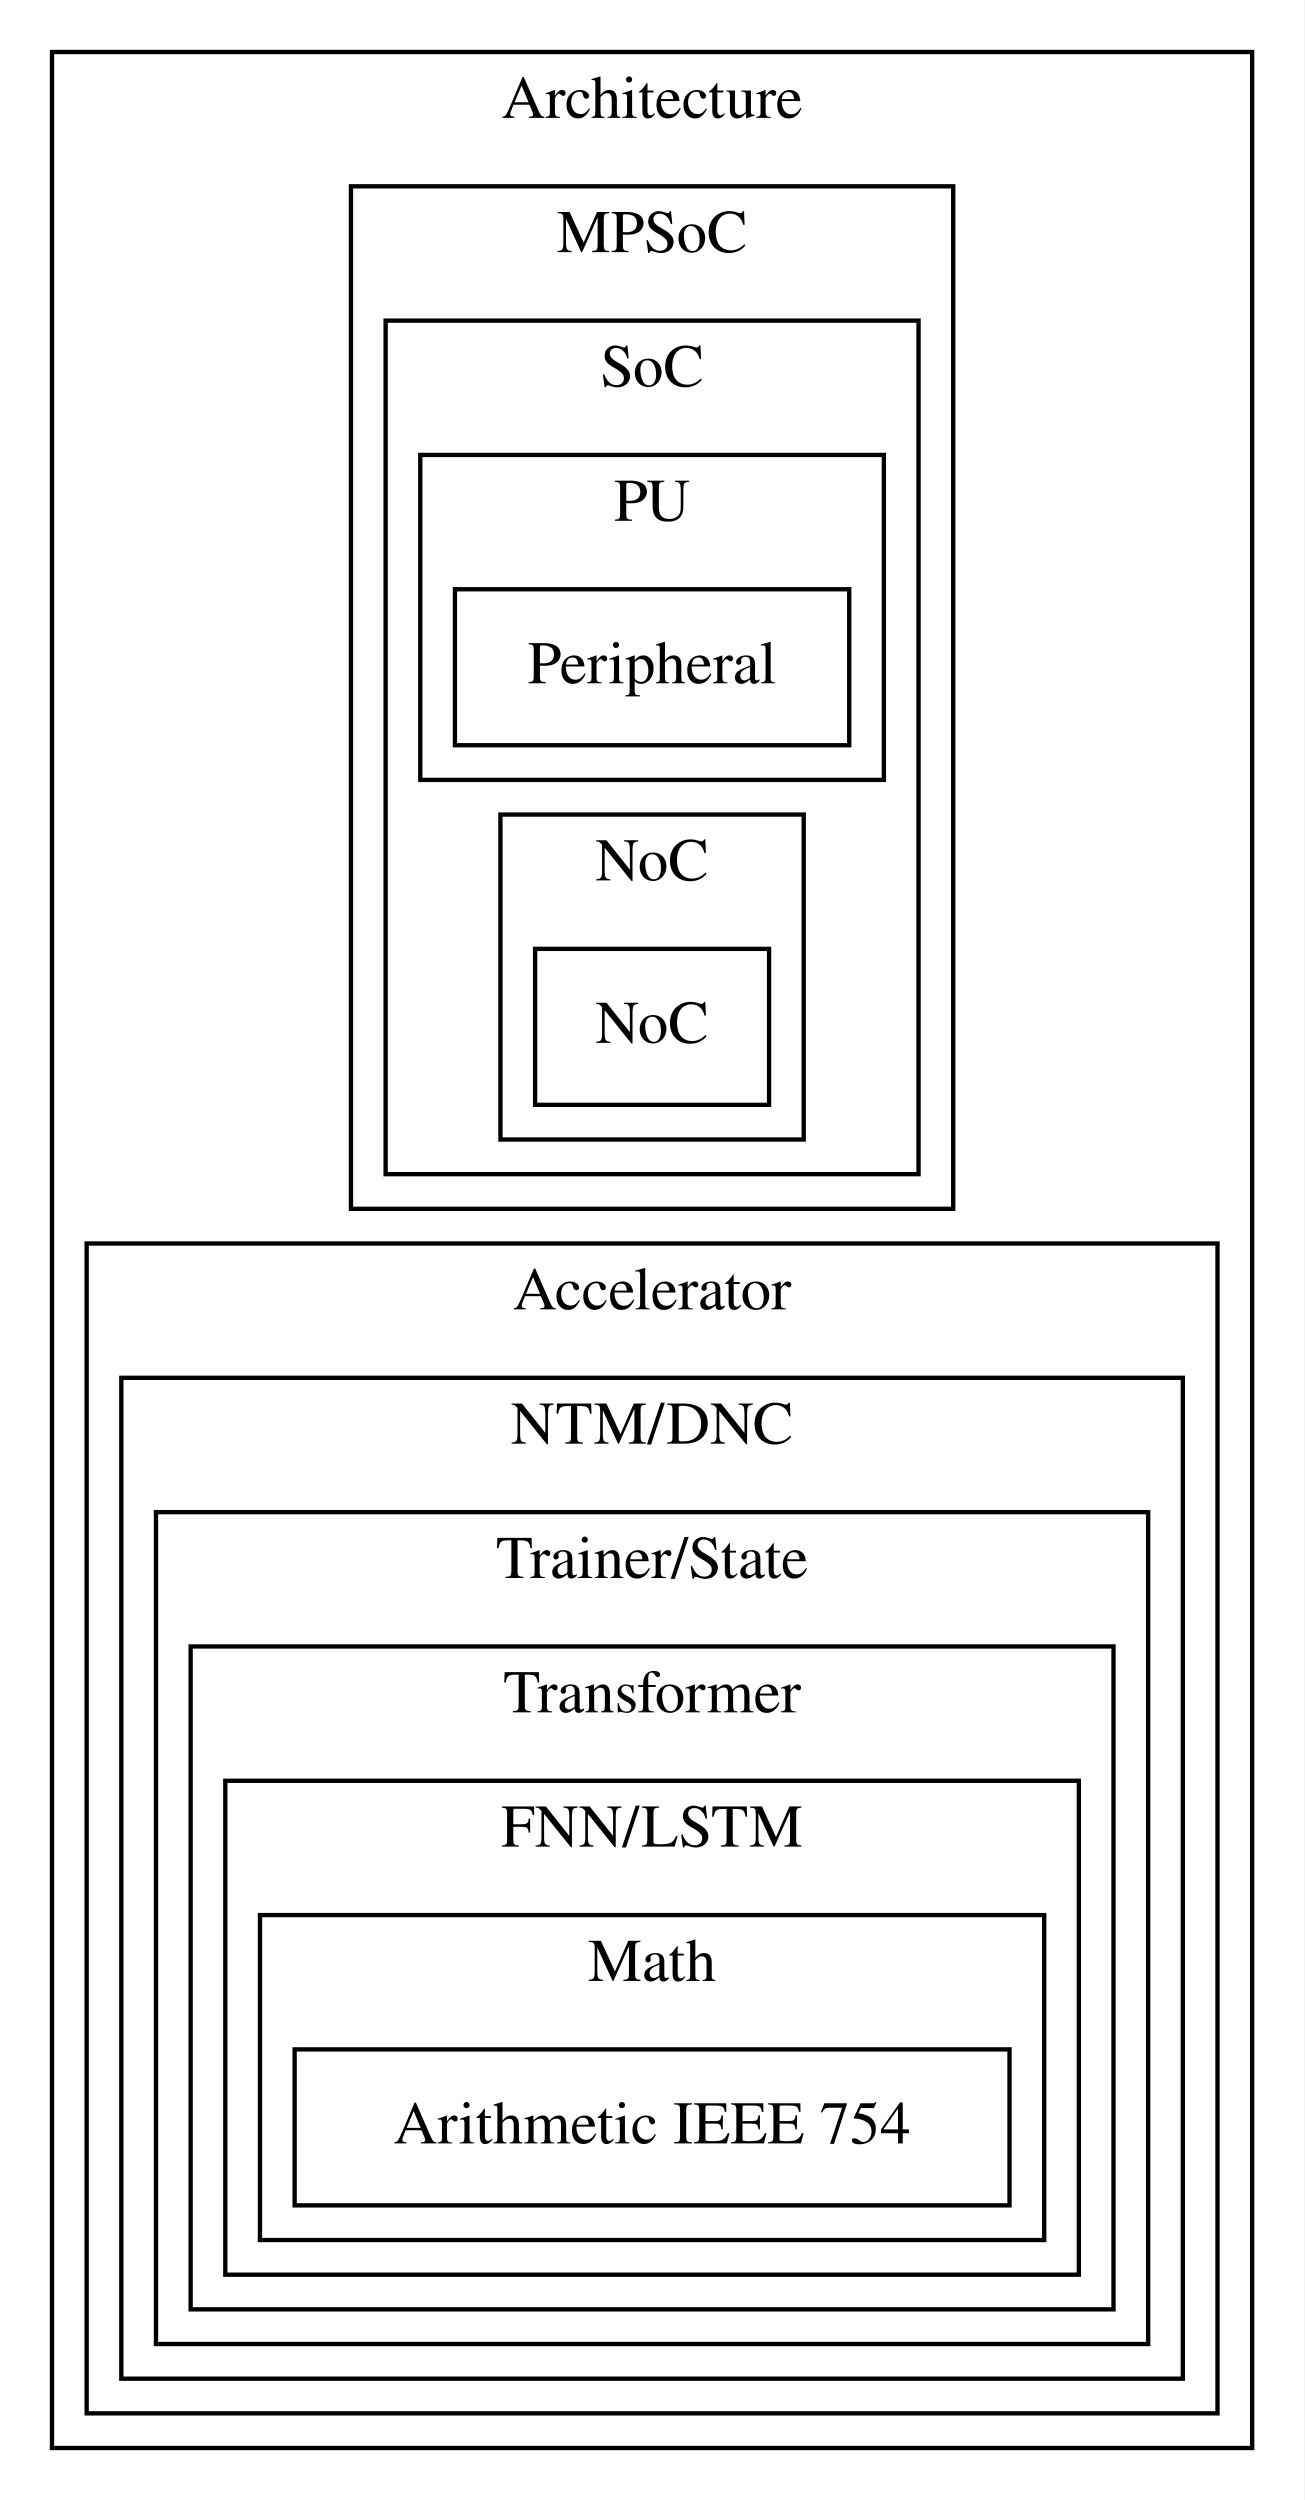
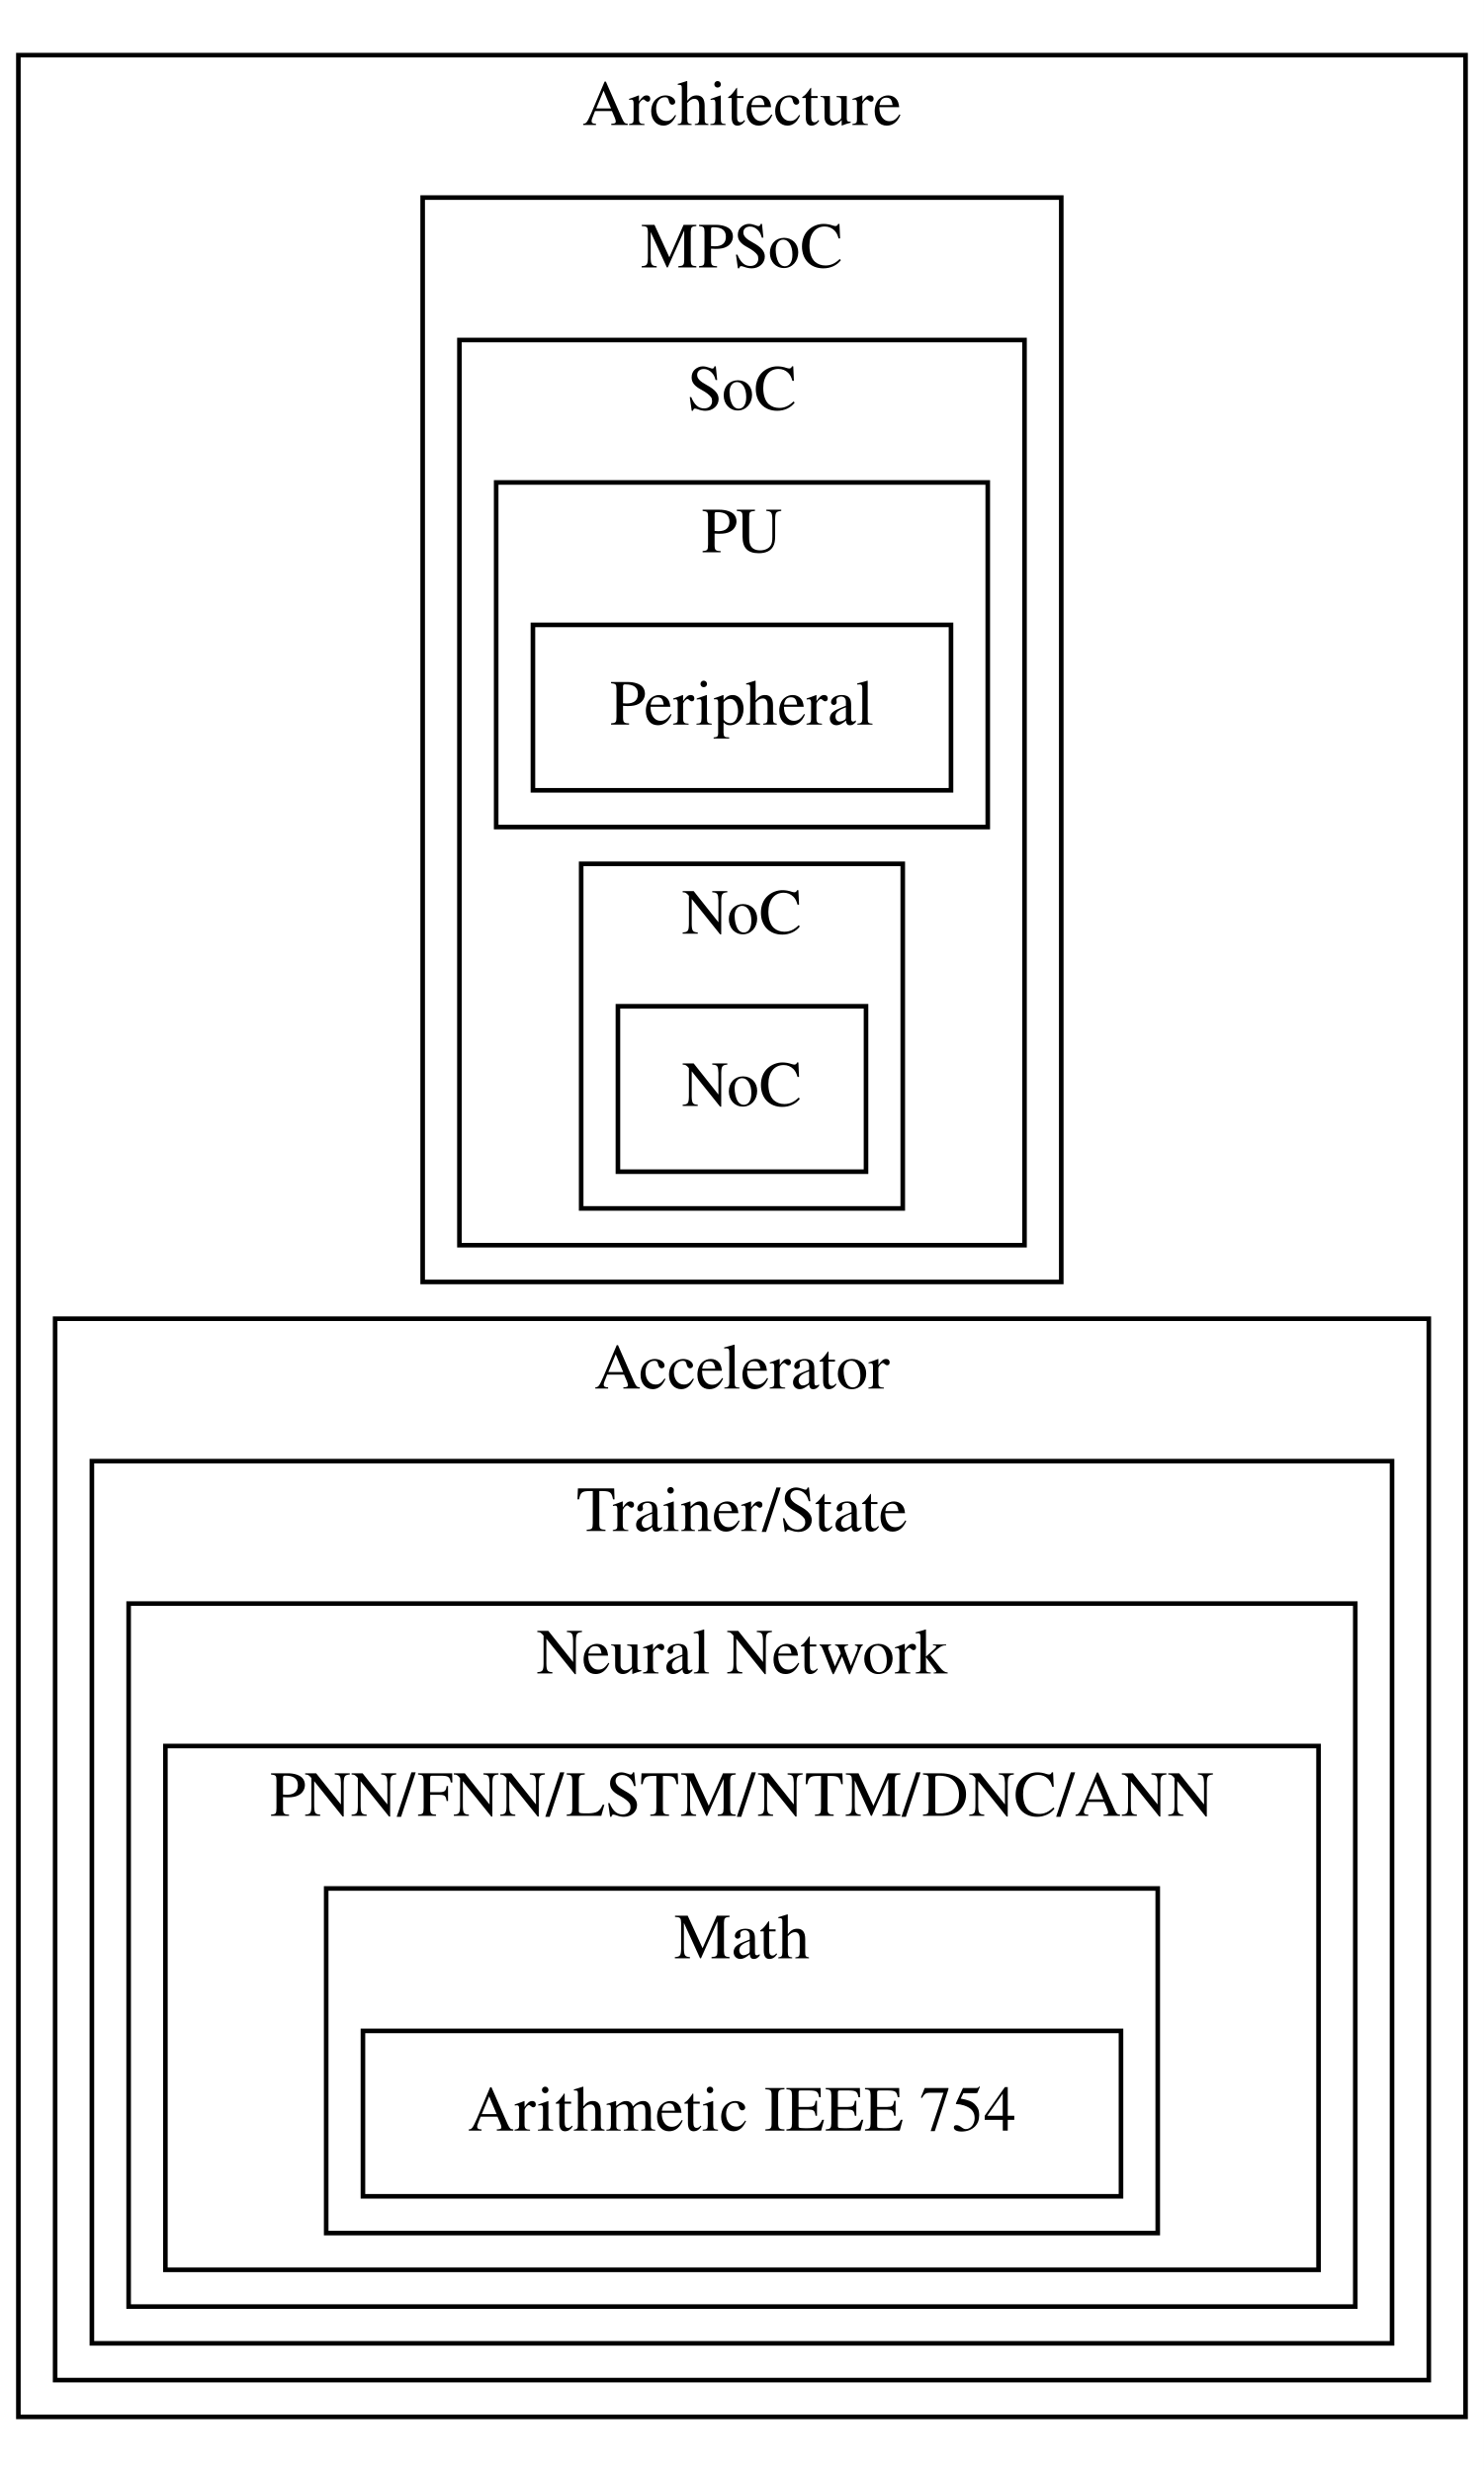
- <svg xmlns="http://www.w3.org/2000/svg" width="301pt" height="577pt" viewBox="0.00 0.00 301.00 577.00">
-   <g id="graph0" class="graph" transform="scale(1 1) rotate(0) translate(4 573)">
-     <polygon fill="white" stroke="transparent" points="-4,4 -4,-573 297,-573 297,4 -4,4" />
+ <svg xmlns="http://www.w3.org/2000/svg" width="323pt" height="538pt" viewBox="0.00 0.00 323.00 538.00">
+   <g id="graph0" class="graph" transform="scale(1 1) rotate(0) translate(4 534)">
+     <polygon fill="white" stroke="transparent" points="-4,4 -4,-534 319,-534 319,4 -4,4" />
    <g id="clust1" class="cluster">
-       <polygon fill="none" stroke="black" points="8,-8 8,-561 285,-561 285,-8 8,-8" />
-       <text text-anchor="middle" x="146.5" y="-545.8" font-family="Times,serif" font-size="14.00">Architecture</text>
+       <polygon fill="none" stroke="black" points="0,-8 0,-522 315,-522 315,-8 0,-8" />
+       <text text-anchor="middle" x="157.5" y="-506.8" font-family="Times,serif" font-size="14.00">Architecture</text>
    </g>
    <g id="clust2" class="cluster">
-       <polygon fill="none" stroke="black" points="77,-294 77,-530 216,-530 216,-294 77,-294" />
-       <text text-anchor="middle" x="146.5" y="-514.8" font-family="Times,serif" font-size="14.00">MPSoC</text>
+       <polygon fill="none" stroke="black" points="88,-255 88,-491 227,-491 227,-255 88,-255" />
+       <text text-anchor="middle" x="157.5" y="-475.8" font-family="Times,serif" font-size="14.00">MPSoC</text>
    </g>
    <g id="clust3" class="cluster">
-       <polygon fill="none" stroke="black" points="85,-302 85,-499 208,-499 208,-302 85,-302" />
-       <text text-anchor="middle" x="146.5" y="-483.8" font-family="Times,serif" font-size="14.00">SoC</text>
+       <polygon fill="none" stroke="black" points="96,-263 96,-460 219,-460 219,-263 96,-263" />
+       <text text-anchor="middle" x="157.5" y="-444.8" font-family="Times,serif" font-size="14.00">SoC</text>
    </g>
    <g id="clust4" class="cluster">
-       <polygon fill="none" stroke="black" points="93,-393 93,-468 200,-468 200,-393 93,-393" />
-       <text text-anchor="middle" x="146.5" y="-452.8" font-family="Times,serif" font-size="14.00">PU</text>
+       <polygon fill="none" stroke="black" points="104,-354 104,-429 211,-429 211,-354 104,-354" />
+       <text text-anchor="middle" x="157.5" y="-413.8" font-family="Times,serif" font-size="14.00">PU</text>
    </g>
    <g id="clust5" class="cluster">
-       <polygon fill="none" stroke="black" points="111.5,-310 111.5,-385 181.5,-385 181.5,-310 111.5,-310" />
-       <text text-anchor="middle" x="146.5" y="-369.8" font-family="Times,serif" font-size="14.00">NoC</text>
+       <polygon fill="none" stroke="black" points="122.5,-271 122.5,-346 192.5,-346 192.5,-271 122.5,-271" />
+       <text text-anchor="middle" x="157.5" y="-330.8" font-family="Times,serif" font-size="14.00">NoC</text>
    </g>
    <g id="clust6" class="cluster">
-       <polygon fill="none" stroke="black" points="16,-16 16,-286 277,-286 277,-16 16,-16" />
-       <text text-anchor="middle" x="146.5" y="-270.8" font-family="Times,serif" font-size="14.00">Accelerator</text>
+       <polygon fill="none" stroke="black" points="8,-16 8,-247 307,-247 307,-16 8,-16" />
+       <text text-anchor="middle" x="157.5" y="-231.8" font-family="Times,serif" font-size="14.00">Accelerator</text>
    </g>
    <g id="clust7" class="cluster">
-       <polygon fill="none" stroke="black" points="24,-24 24,-255 269,-255 269,-24 24,-24" />
-       <text text-anchor="middle" x="146.5" y="-239.8" font-family="Times,serif" font-size="14.00">NTM/DNC</text>
+       <polygon fill="none" stroke="black" points="16,-24 16,-216 299,-216 299,-24 16,-24" />
+       <text text-anchor="middle" x="157.5" y="-200.8" font-family="Times,serif" font-size="14.00">Trainer/State</text>
    </g>
    <g id="clust8" class="cluster">
-       <polygon fill="none" stroke="black" points="32,-32 32,-224 261,-224 261,-32 32,-32" />
-       <text text-anchor="middle" x="146.5" y="-208.8" font-family="Times,serif" font-size="14.00">Trainer/State</text>
+       <polygon fill="none" stroke="black" points="24,-32 24,-185 291,-185 291,-32 24,-32" />
+       <text text-anchor="middle" x="157.5" y="-169.8" font-family="Times,serif" font-size="14.00">Neural Network</text>
    </g>
    <g id="clust9" class="cluster">
-       <polygon fill="none" stroke="black" points="40,-40 40,-193 253,-193 253,-40 40,-40" />
-       <text text-anchor="middle" x="146.5" y="-177.8" font-family="Times,serif" font-size="14.00">Transformer</text>
+       <polygon fill="none" stroke="black" points="32,-40 32,-154 283,-154 283,-40 32,-40" />
+       <text text-anchor="middle" x="157.5" y="-138.8" font-family="Times,serif" font-size="14.00">PNN/FNN/LSTM/NTM/DNC/ANN</text>
    </g>
    <g id="clust10" class="cluster">
-       <polygon fill="none" stroke="black" points="48,-48 48,-162 245,-162 245,-48 48,-48" />
-       <text text-anchor="middle" x="146.5" y="-146.8" font-family="Times,serif" font-size="14.00">FNN/LSTM</text>
-     </g>
-     <g id="clust11" class="cluster">
-       <polygon fill="none" stroke="black" points="56,-56 56,-131 237,-131 237,-56 56,-56" />
-       <text text-anchor="middle" x="146.5" y="-115.8" font-family="Times,serif" font-size="14.00">Math</text>
+       <polygon fill="none" stroke="black" points="67,-48 67,-123 248,-123 248,-48 67,-48" />
+       <text text-anchor="middle" x="157.5" y="-107.8" font-family="Times,serif" font-size="14.00">Math</text>
    </g>
    <g id="node1" class="node">
-       <polygon fill="none" stroke="black" points="192,-437 101,-437 101,-401 192,-401 192,-437" />
-       <text text-anchor="middle" x="146.5" y="-415.3" font-family="Times,serif" font-size="14.00">Peripheral</text>
+       <polygon fill="none" stroke="black" points="203,-398 112,-398 112,-362 203,-362 203,-398" />
+       <text text-anchor="middle" x="157.5" y="-376.3" font-family="Times,serif" font-size="14.00">Peripheral</text>
    </g>
    <g id="node2" class="node">
-       <polygon fill="none" stroke="black" points="173.5,-354 119.5,-354 119.5,-318 173.5,-318 173.5,-354" />
-       <text text-anchor="middle" x="146.5" y="-332.3" font-family="Times,serif" font-size="14.00">NoC</text>
+       <polygon fill="none" stroke="black" points="184.5,-315 130.5,-315 130.5,-279 184.5,-279 184.5,-315" />
+       <text text-anchor="middle" x="157.5" y="-293.3" font-family="Times,serif" font-size="14.00">NoC</text>
    </g>
    <g id="node3" class="node">
-       <polygon fill="none" stroke="black" points="229,-100 64,-100 64,-64 229,-64 229,-100" />
-       <text text-anchor="middle" x="146.5" y="-78.3" font-family="Times,serif" font-size="14.00">Arithmetic IEEE 754</text>
+       <polygon fill="none" stroke="black" points="240,-92 75,-92 75,-56 240,-56 240,-92" />
+       <text text-anchor="middle" x="157.5" y="-70.3" font-family="Times,serif" font-size="14.00">Arithmetic IEEE 754</text>
    </g>
  </g>
</svg>
